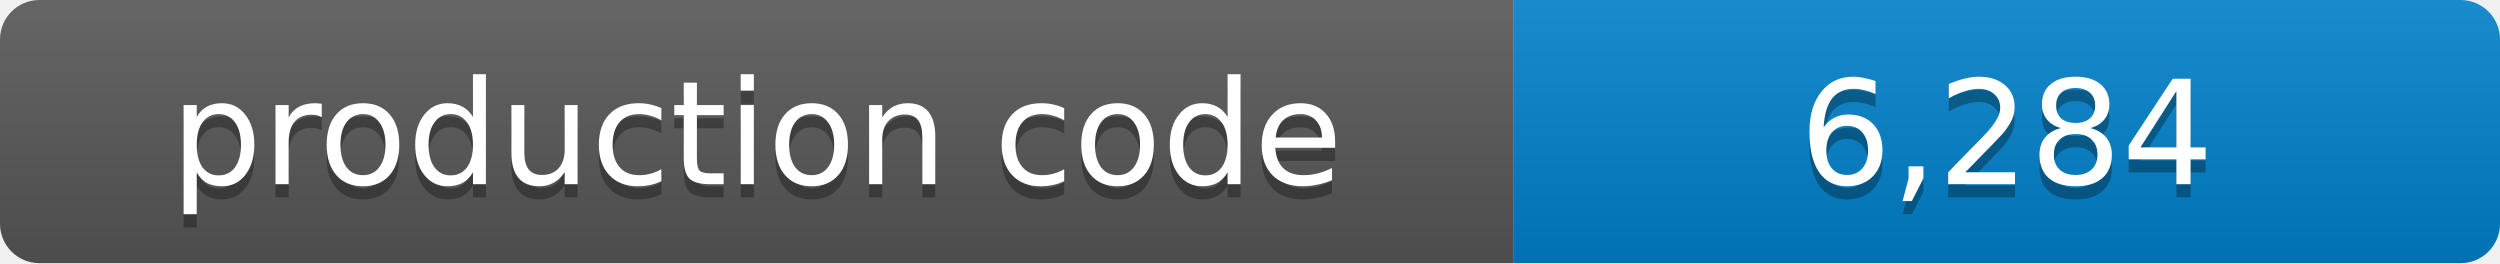
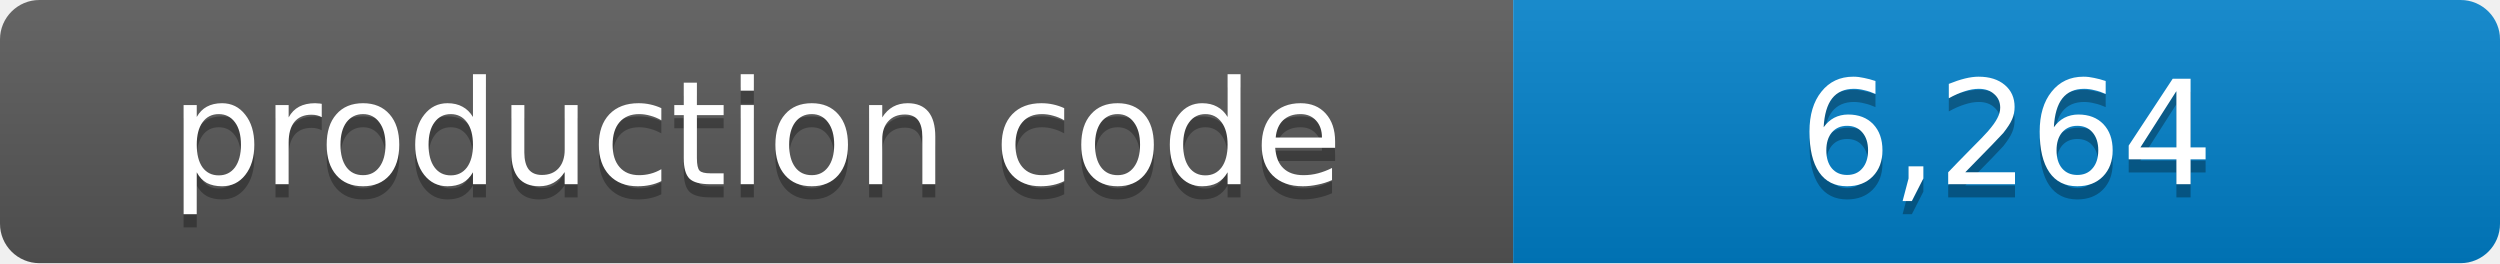
- <svg xmlns="http://www.w3.org/2000/svg" width="190" height="20" role="img" aria-label="production code: 6,284 lines">
+ <svg xmlns="http://www.w3.org/2000/svg" width="190" height="20" role="img" aria-label="production code: 6,264 lines">
  <linearGradient id="shade" x2="0" y2="100%">
    <stop offset="0" stop-color="#fff" stop-opacity=".1" />
    <stop offset="1" stop-opacity=".1" />
  </linearGradient>
  <clipPath id="round">
    <rect width="190" height="20" rx="3" />
  </clipPath>
  <g clip-path="url(#round)">
    <path fill="#555" d="M0 0h115v20H0z" />
    <path fill="#007ec6" d="M115 0h75v20h-75z" />
    <path fill="url(#shade)" d="M0 0h190v20H0z" />
  </g>
  <g fill="#fff" text-anchor="middle" font-family="Verdana,Geneva,DejaVu Sans,sans-serif" font-size="11">
    <text x="57.5" y="15" fill="#010101" fill-opacity=".3">production code</text>
    <text x="57.5" y="14">production code</text>
-     <text x="152.5" y="15" fill="#010101" fill-opacity=".3">6,284</text>
-     <text x="152.5" y="14">6,284</text>
+     <text x="152.5" y="15" fill="#010101" fill-opacity=".3">6,264</text>
+     <text x="152.5" y="14">6,264</text>
  </g>
</svg>
